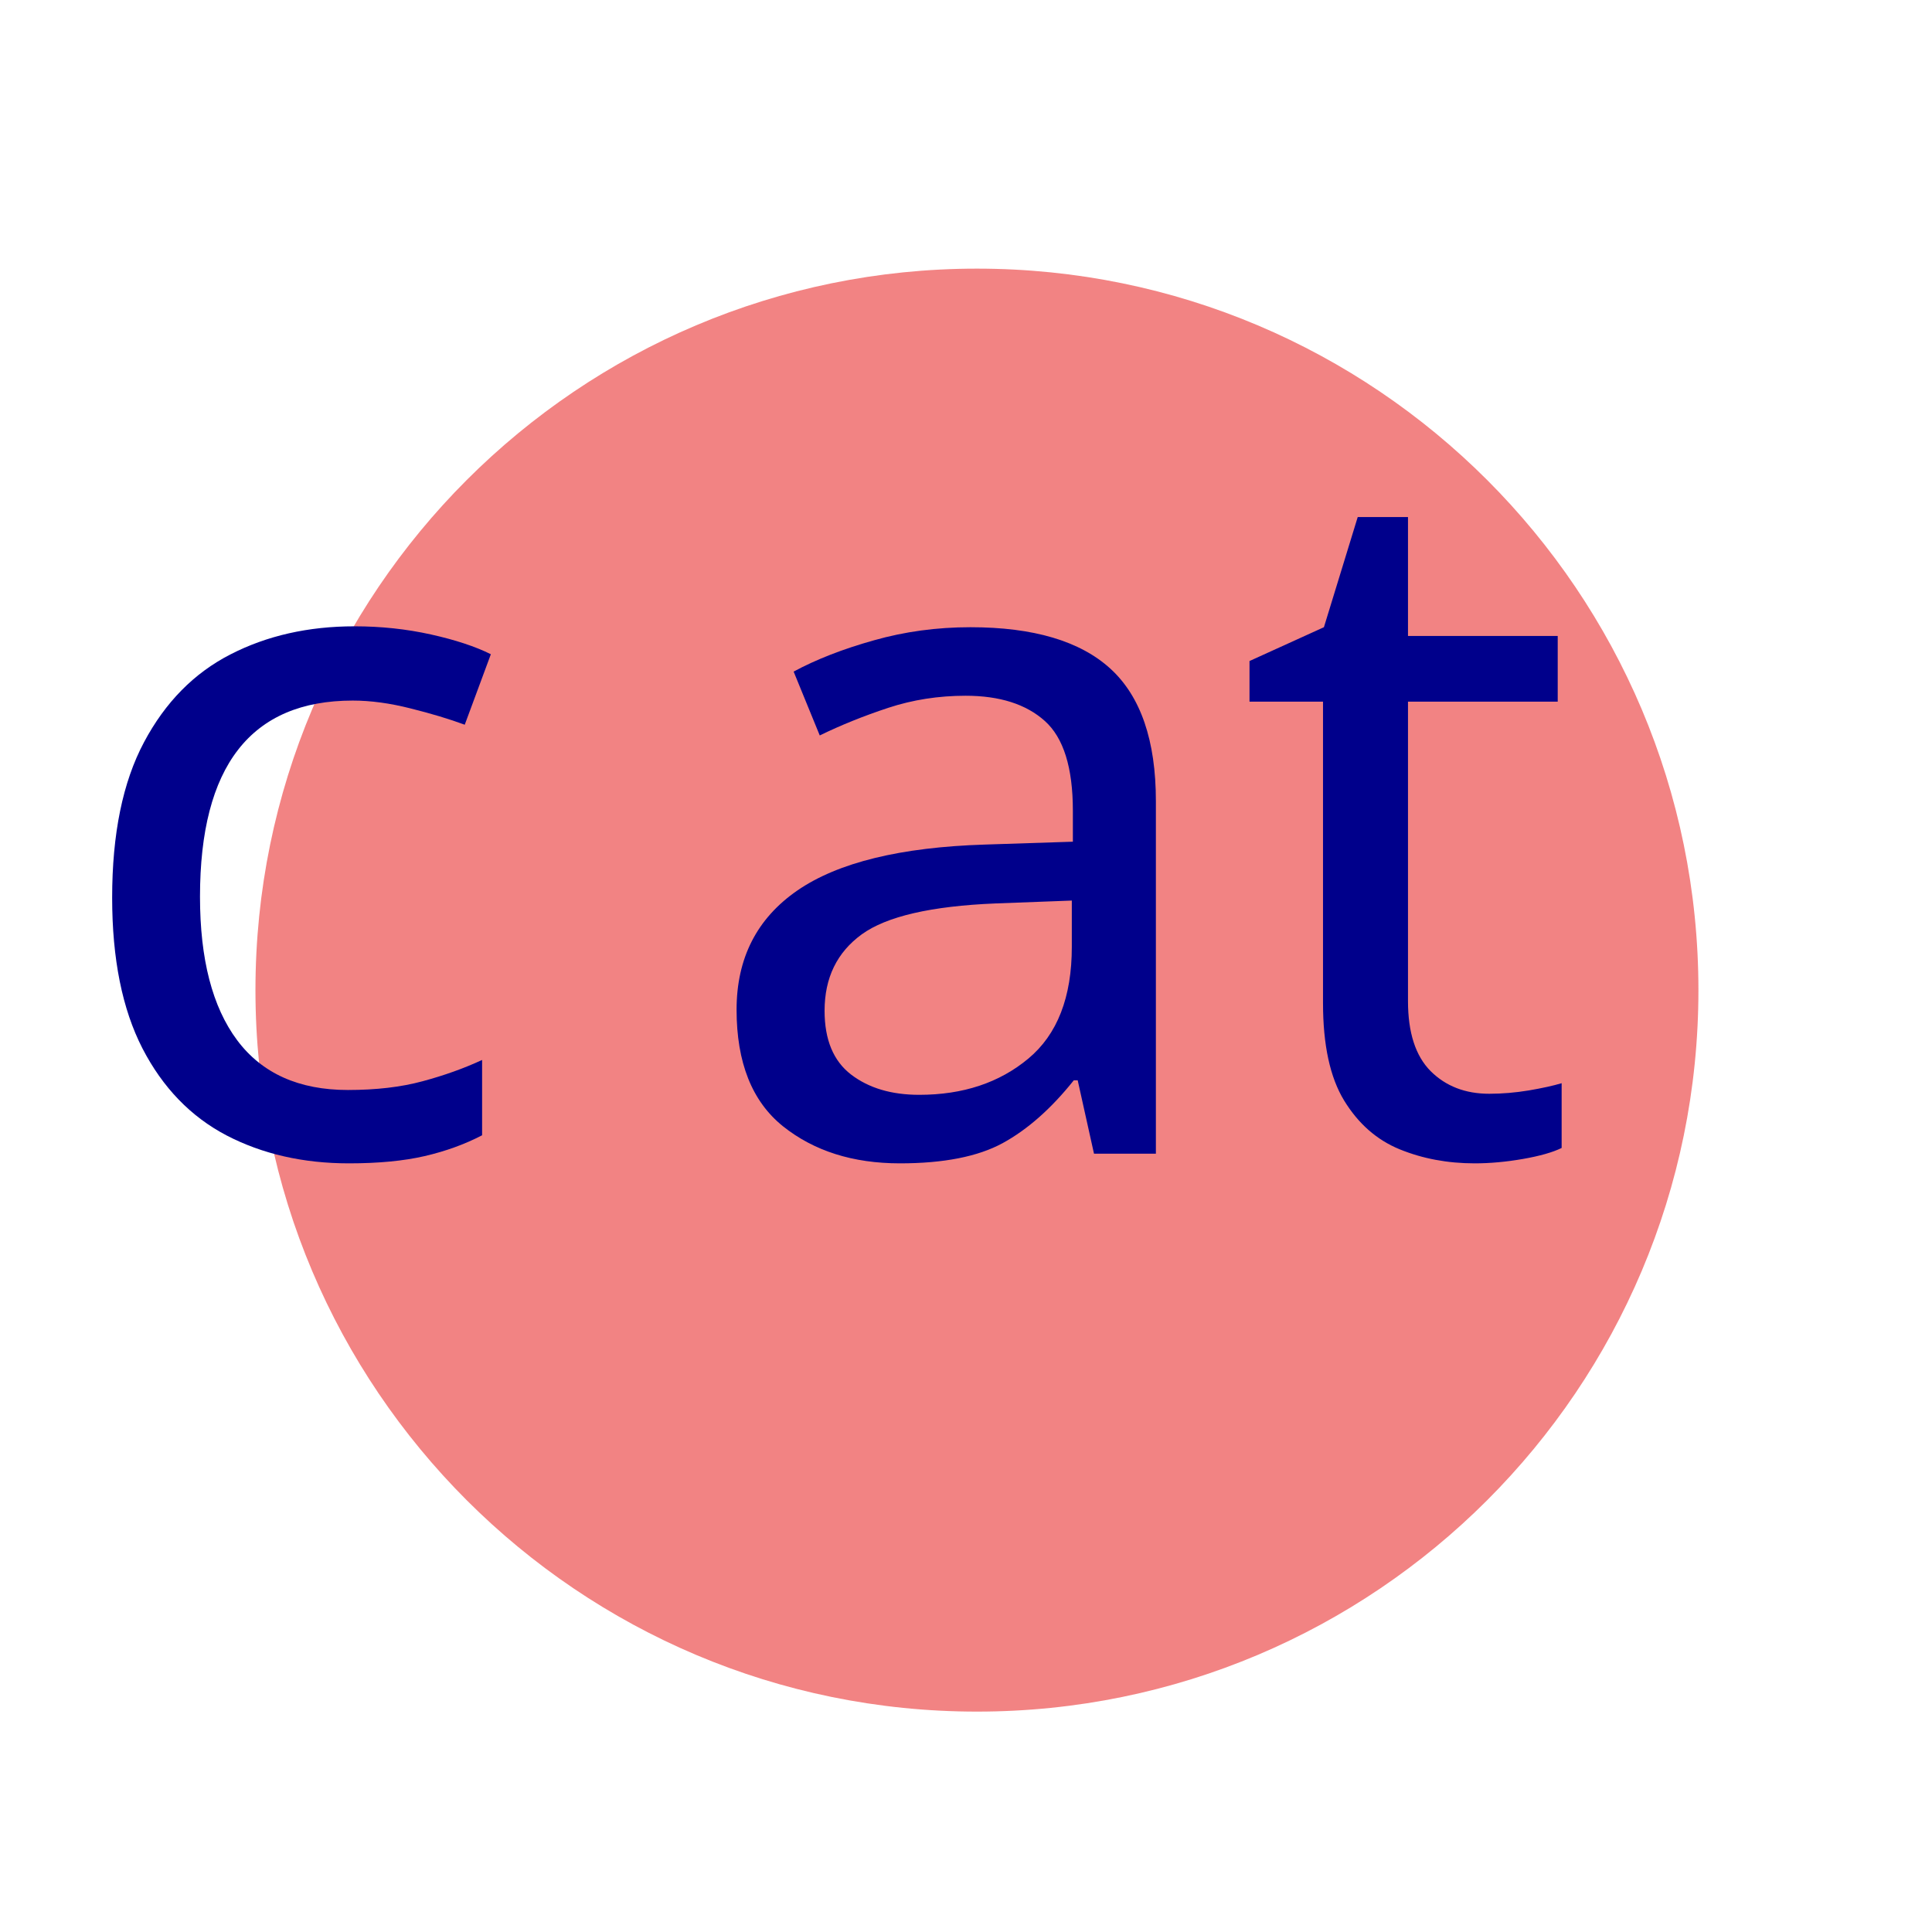
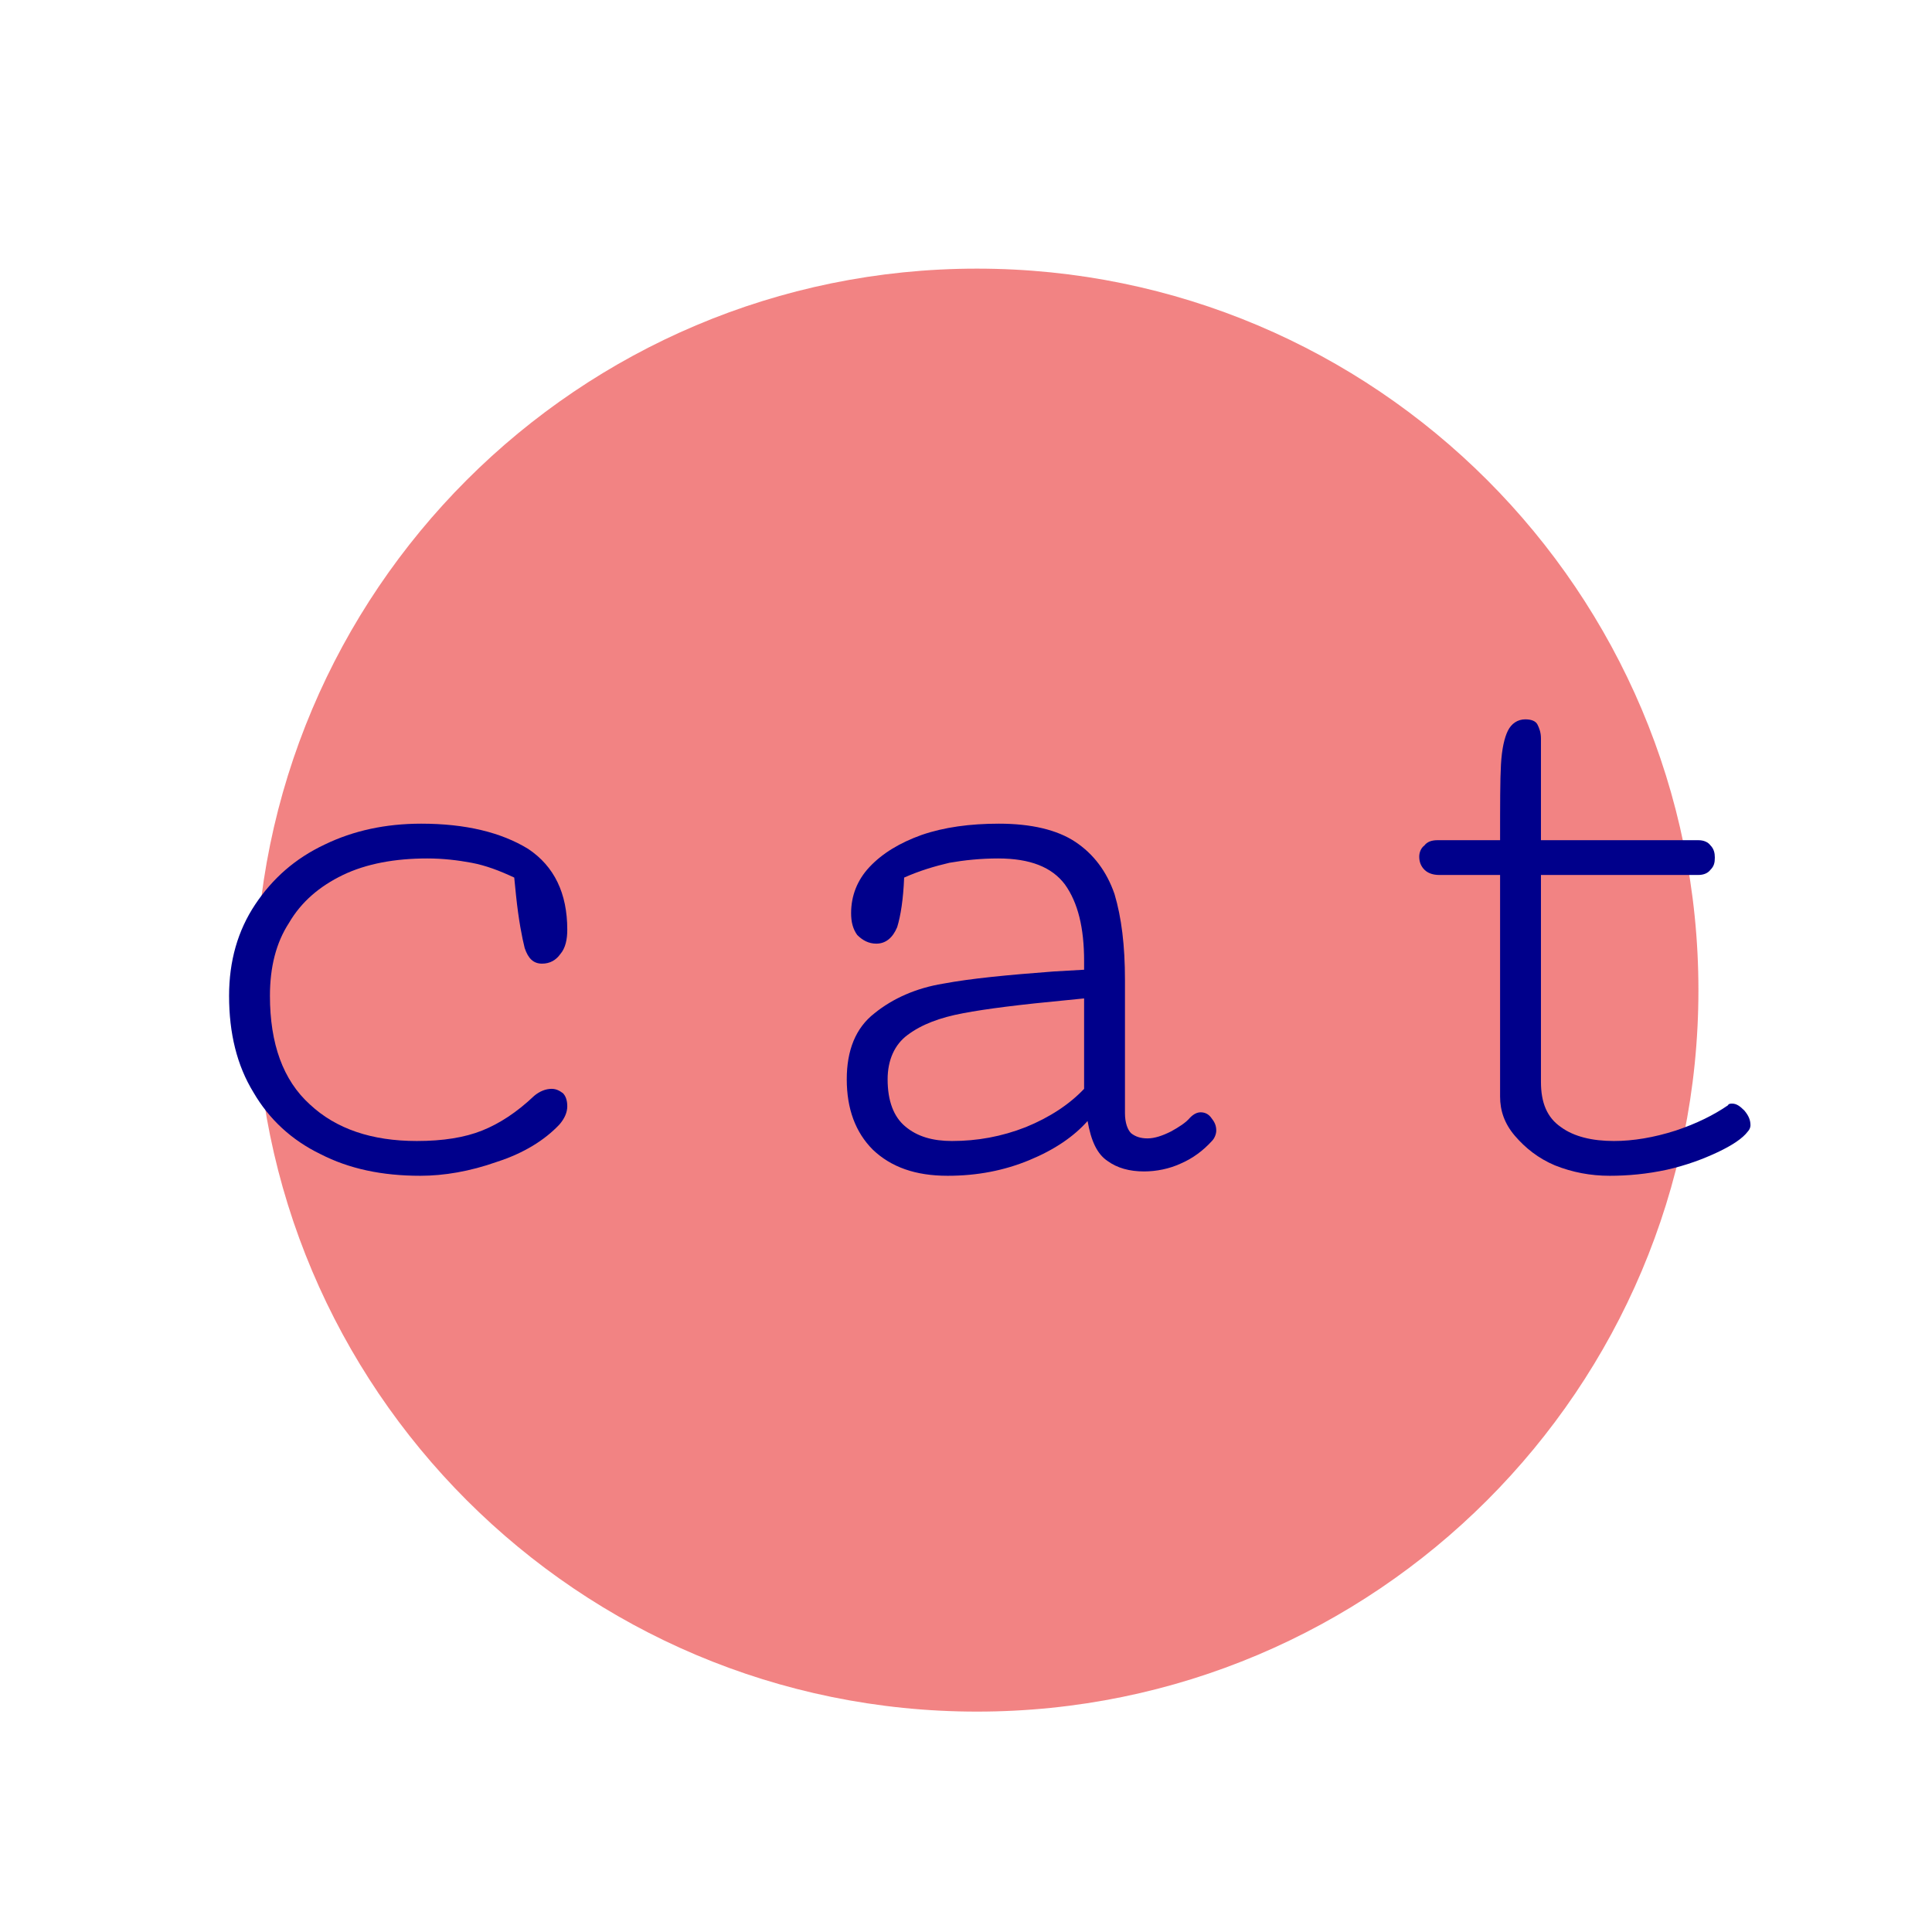
<svg xmlns="http://www.w3.org/2000/svg" width="100%" height="100%" viewBox="0 0 200 200" version="1.1" xml:space="preserve" style="fill-rule:evenodd;clip-rule:evenodd;stroke-linejoin:round;stroke-miterlimit:2;">
  <g transform="matrix(1,0,0,1,-4.74054,-7.57492)">
    <circle cx="105.873" cy="110.072" r="74.688" style="fill:rgb(242,131,131);" />
  </g>
-   <g transform="matrix(1,0,0,1,-22.6985,-10.9143)">
-     <text x="28.81px" y="130.342px" style="font-family:'CutiveMono-Regular', 'Cutive Mono';font-size:100px;fill:rgb(0,0,139);">c<tspan x="94.356px 159.903px " y="130.342px 130.342px ">at</tspan>
-     </text>
+   <g transform="matrix(1.09057,0,0,1,-21.195,-3.57484)">
+     <g>
+       <g transform="matrix(82.5256,0,0,90,33.8347,124.571)">
+         <path d="M0.089,-0.199C0.089,-0.156 0.098,-0.119 0.117,-0.088C0.135,-0.057 0.161,-0.033 0.194,-0.017C0.227,0 0.265,0.008 0.309,0.008C0.336,0.008 0.366,0.003 0.397,-0.008C0.428,-0.018 0.452,-0.033 0.469,-0.051C0.475,-0.058 0.478,-0.065 0.478,-0.072C0.478,-0.079 0.476,-0.084 0.473,-0.087C0.469,-0.09 0.465,-0.092 0.46,-0.092C0.453,-0.092 0.446,-0.089 0.44,-0.084C0.42,-0.065 0.4,-0.052 0.38,-0.044C0.36,-0.036 0.335,-0.032 0.305,-0.032C0.253,-0.032 0.212,-0.046 0.182,-0.074C0.151,-0.102 0.136,-0.144 0.136,-0.199C0.136,-0.232 0.143,-0.26 0.158,-0.283C0.172,-0.307 0.193,-0.325 0.22,-0.338C0.247,-0.351 0.28,-0.357 0.317,-0.357C0.335,-0.357 0.352,-0.355 0.368,-0.352C0.384,-0.349 0.4,-0.343 0.417,-0.335L0.419,-0.315C0.422,-0.286 0.426,-0.266 0.429,-0.254C0.433,-0.242 0.439,-0.236 0.449,-0.236C0.458,-0.236 0.465,-0.24 0.47,-0.247C0.476,-0.254 0.478,-0.264 0.478,-0.275C0.478,-0.317 0.463,-0.348 0.433,-0.368C0.402,-0.387 0.361,-0.397 0.31,-0.397C0.269,-0.397 0.232,-0.389 0.199,-0.373C0.165,-0.357 0.139,-0.334 0.119,-0.304C0.099,-0.274 0.089,-0.239 0.089,-0.199Z" style="fill:rgb(0,0,139);fill-rule:nonzero;" />
+       </g>
+       <g transform="matrix(82.5256,0,0,90,89.5782,124.571)">
+         <path d="M0.397,-0.229L0.362,-0.227C0.309,-0.223 0.267,-0.219 0.235,-0.213C0.204,-0.208 0.177,-0.196 0.156,-0.179C0.134,-0.162 0.124,-0.136 0.124,-0.103C0.124,-0.069 0.134,-0.042 0.154,-0.022C0.175,-0.002 0.203,0.008 0.24,0.008C0.274,0.008 0.305,0.002 0.334,-0.01C0.363,-0.022 0.385,-0.037 0.401,-0.055C0.405,-0.032 0.412,-0.017 0.424,-0.009C0.435,-0.001 0.449,0.003 0.466,0.003C0.48,0.003 0.495,0 0.508,-0.006C0.522,-0.012 0.534,-0.021 0.544,-0.032C0.547,-0.035 0.549,-0.04 0.549,-0.044C0.549,-0.05 0.547,-0.054 0.543,-0.059C0.54,-0.063 0.536,-0.065 0.531,-0.065C0.527,-0.065 0.523,-0.063 0.519,-0.059C0.514,-0.053 0.506,-0.048 0.497,-0.043C0.487,-0.038 0.478,-0.035 0.47,-0.035C0.462,-0.035 0.456,-0.037 0.451,-0.041C0.447,-0.045 0.444,-0.053 0.444,-0.064L0.444,-0.217C0.444,-0.257 0.44,-0.289 0.432,-0.316C0.423,-0.342 0.408,-0.362 0.387,-0.376C0.366,-0.39 0.336,-0.397 0.299,-0.397C0.266,-0.397 0.236,-0.393 0.21,-0.384C0.185,-0.375 0.165,-0.363 0.15,-0.347C0.136,-0.332 0.129,-0.314 0.129,-0.294C0.129,-0.284 0.131,-0.276 0.136,-0.269C0.142,-0.263 0.149,-0.259 0.158,-0.259C0.169,-0.259 0.177,-0.266 0.182,-0.278C0.186,-0.291 0.189,-0.31 0.19,-0.335C0.208,-0.343 0.225,-0.348 0.242,-0.352C0.259,-0.355 0.278,-0.357 0.298,-0.357C0.335,-0.357 0.36,-0.347 0.375,-0.327C0.39,-0.306 0.397,-0.277 0.397,-0.239L0.397,-0.229ZM0.397,-0.092C0.38,-0.074 0.357,-0.059 0.33,-0.048C0.302,-0.037 0.274,-0.032 0.245,-0.032C0.223,-0.032 0.205,-0.037 0.191,-0.049C0.178,-0.06 0.171,-0.078 0.171,-0.103C0.171,-0.125 0.179,-0.143 0.194,-0.154C0.21,-0.166 0.231,-0.174 0.258,-0.179C0.284,-0.184 0.324,-0.189 0.377,-0.194L0.397,-0.196L0.397,-0.092Z" style="fill:rgb(0,0,139);fill-rule:nonzero;" />
+       </g>
+       <g transform="matrix(82.5256,0,0,90,145.322,124.571)">
+         <path d="M0.428,-0.338C0.434,-0.338 0.439,-0.34 0.442,-0.344C0.446,-0.348 0.447,-0.352 0.447,-0.358C0.447,-0.363 0.446,-0.368 0.442,-0.372C0.439,-0.376 0.434,-0.378 0.428,-0.378L0.247,-0.378L0.247,-0.495C0.247,-0.502 0.245,-0.507 0.243,-0.511C0.241,-0.515 0.236,-0.517 0.229,-0.517C0.22,-0.517 0.213,-0.512 0.209,-0.504C0.205,-0.496 0.202,-0.483 0.201,-0.465C0.2,-0.448 0.2,-0.419 0.2,-0.378L0.128,-0.378C0.121,-0.378 0.116,-0.376 0.113,-0.372C0.109,-0.369 0.107,-0.364 0.107,-0.359C0.107,-0.353 0.109,-0.348 0.113,-0.344C0.117,-0.34 0.123,-0.338 0.13,-0.338L0.2,-0.338L0.2,-0.083C0.2,-0.067 0.205,-0.052 0.217,-0.038C0.229,-0.024 0.244,-0.012 0.263,-0.004C0.283,0.004 0.304,0.008 0.326,0.008C0.347,0.008 0.369,0.006 0.392,0.001C0.414,-0.004 0.433,-0.011 0.45,-0.019C0.467,-0.027 0.479,-0.035 0.485,-0.043C0.487,-0.045 0.488,-0.048 0.488,-0.05C0.488,-0.056 0.486,-0.061 0.481,-0.067C0.476,-0.072 0.472,-0.075 0.467,-0.075C0.465,-0.075 0.463,-0.075 0.462,-0.073C0.446,-0.062 0.426,-0.052 0.402,-0.044C0.377,-0.036 0.353,-0.032 0.331,-0.032C0.306,-0.032 0.285,-0.037 0.27,-0.048C0.254,-0.059 0.247,-0.076 0.247,-0.1L0.247,-0.338L0.428,-0.338Z" style="fill:rgb(0,0,139);fill-rule:nonzero;" />
+       </g>
+     </g>
  </g>
</svg>
